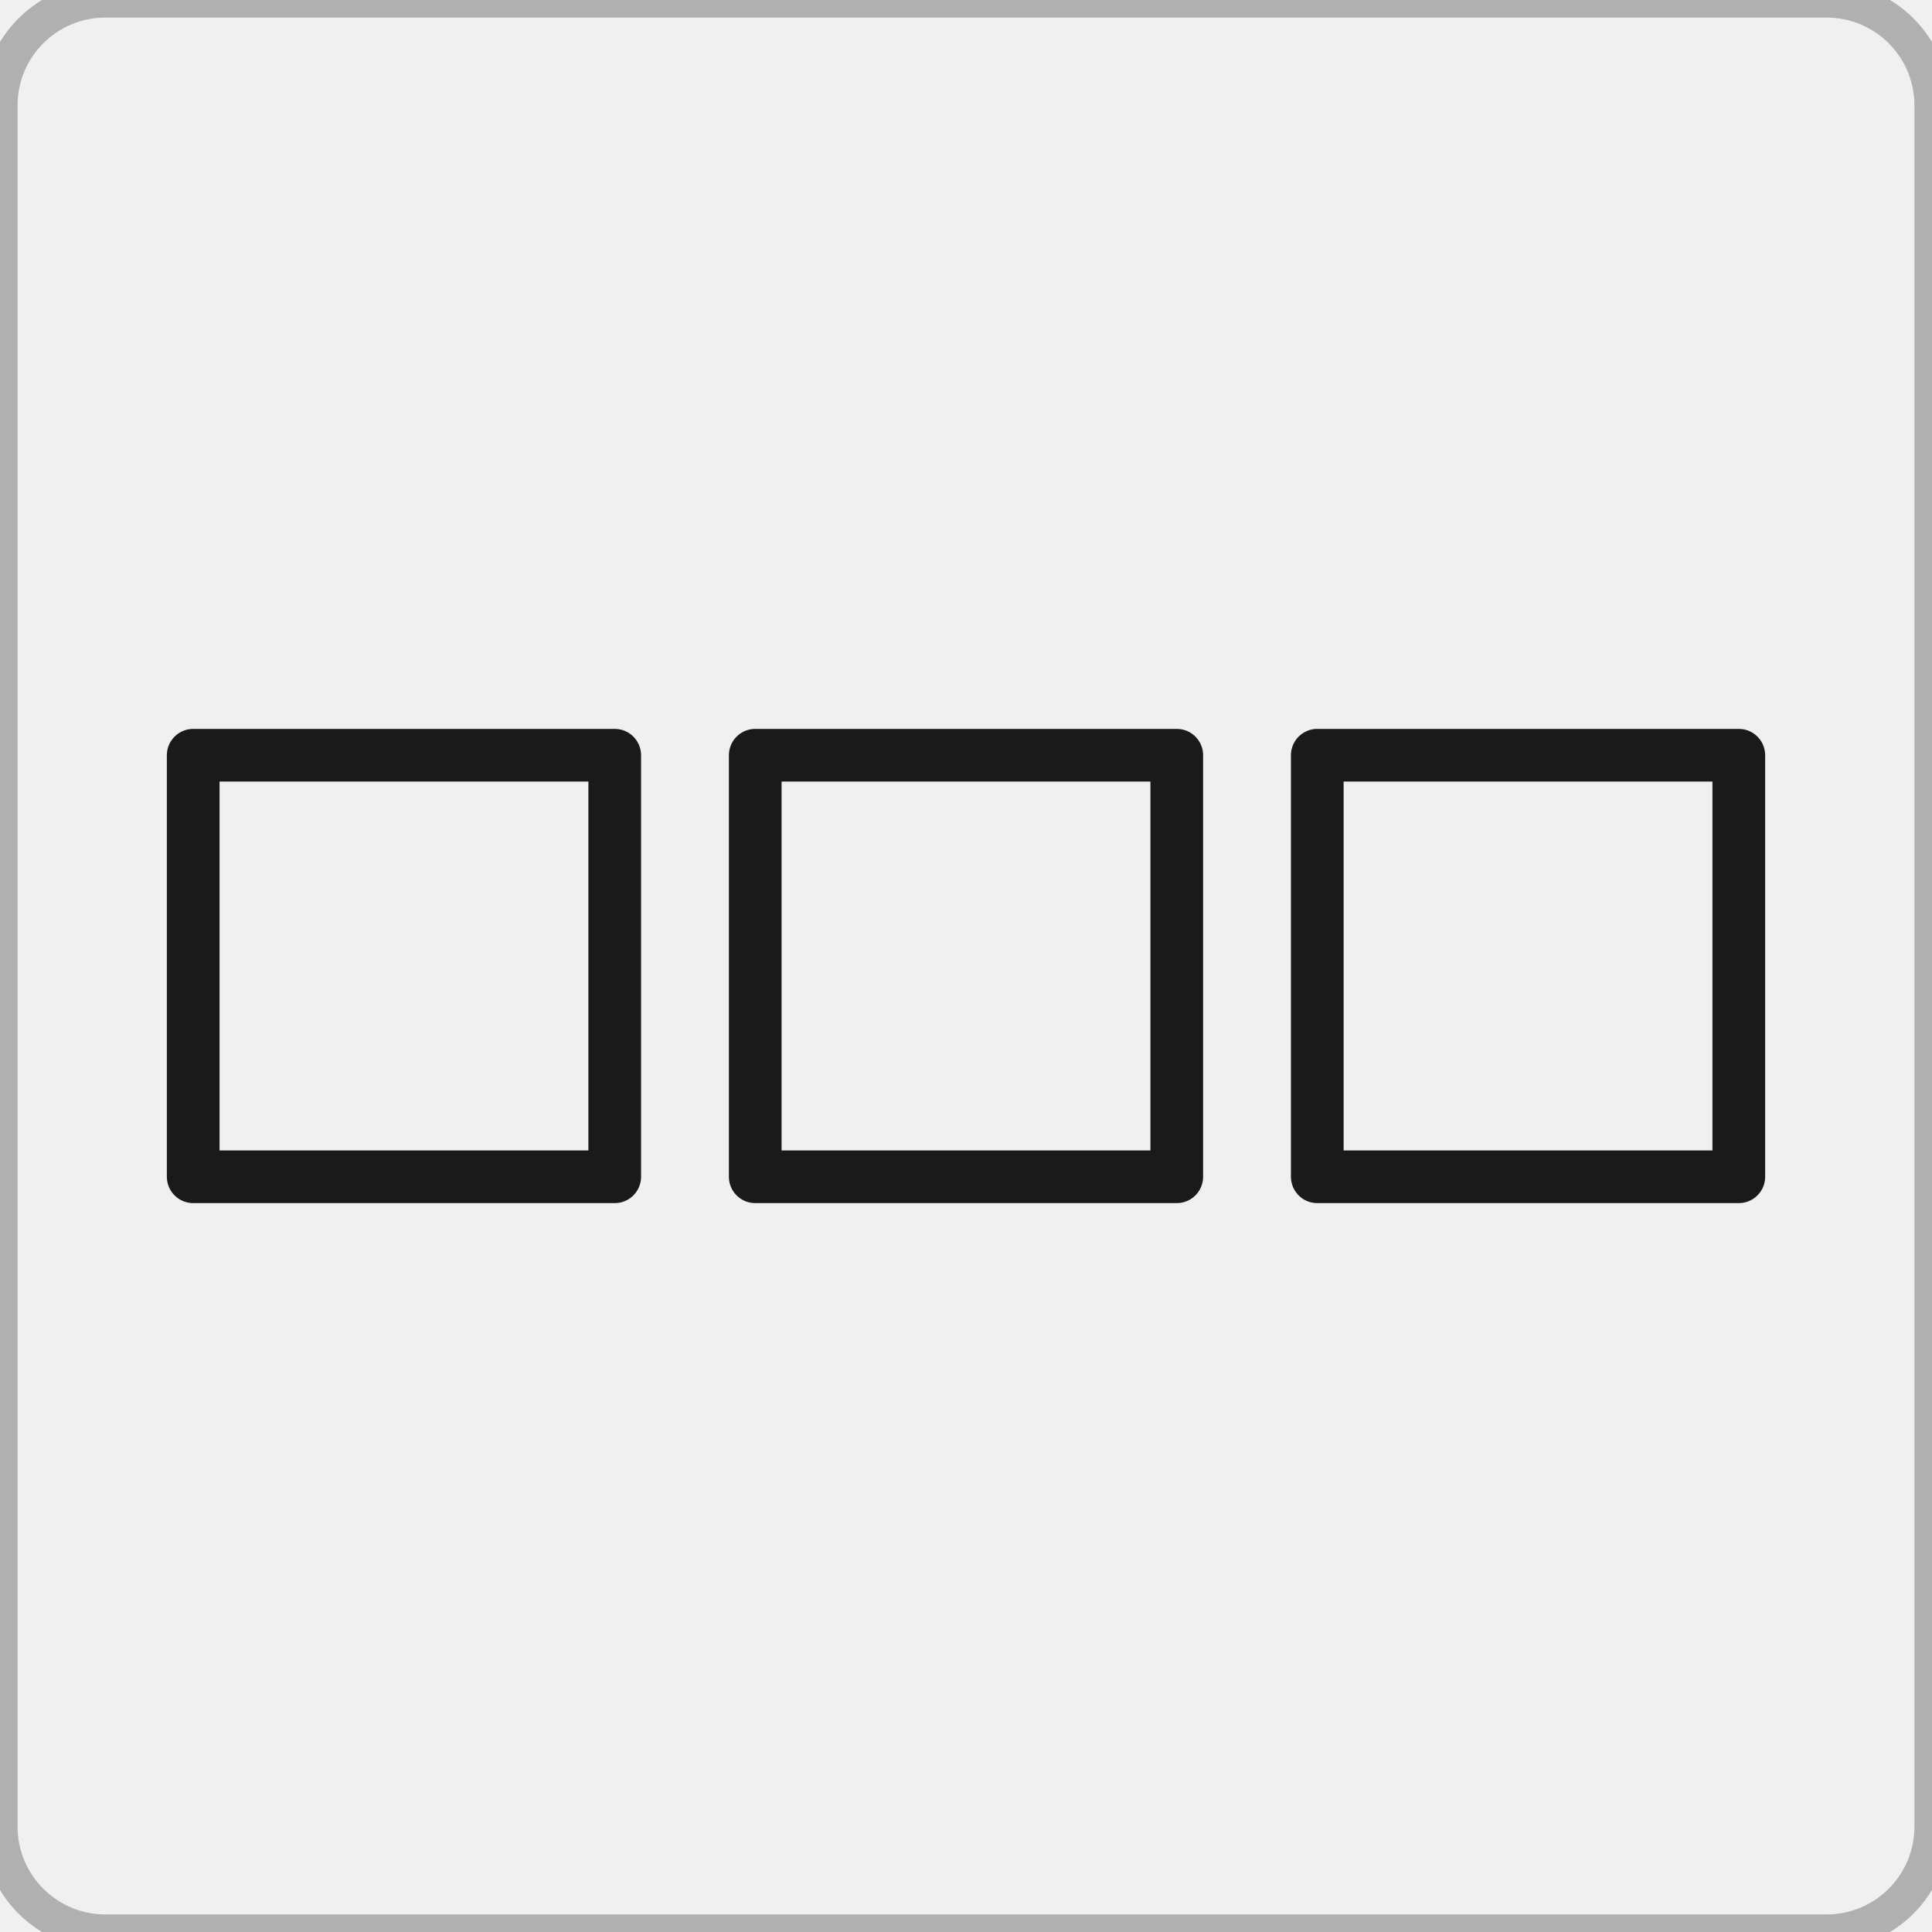
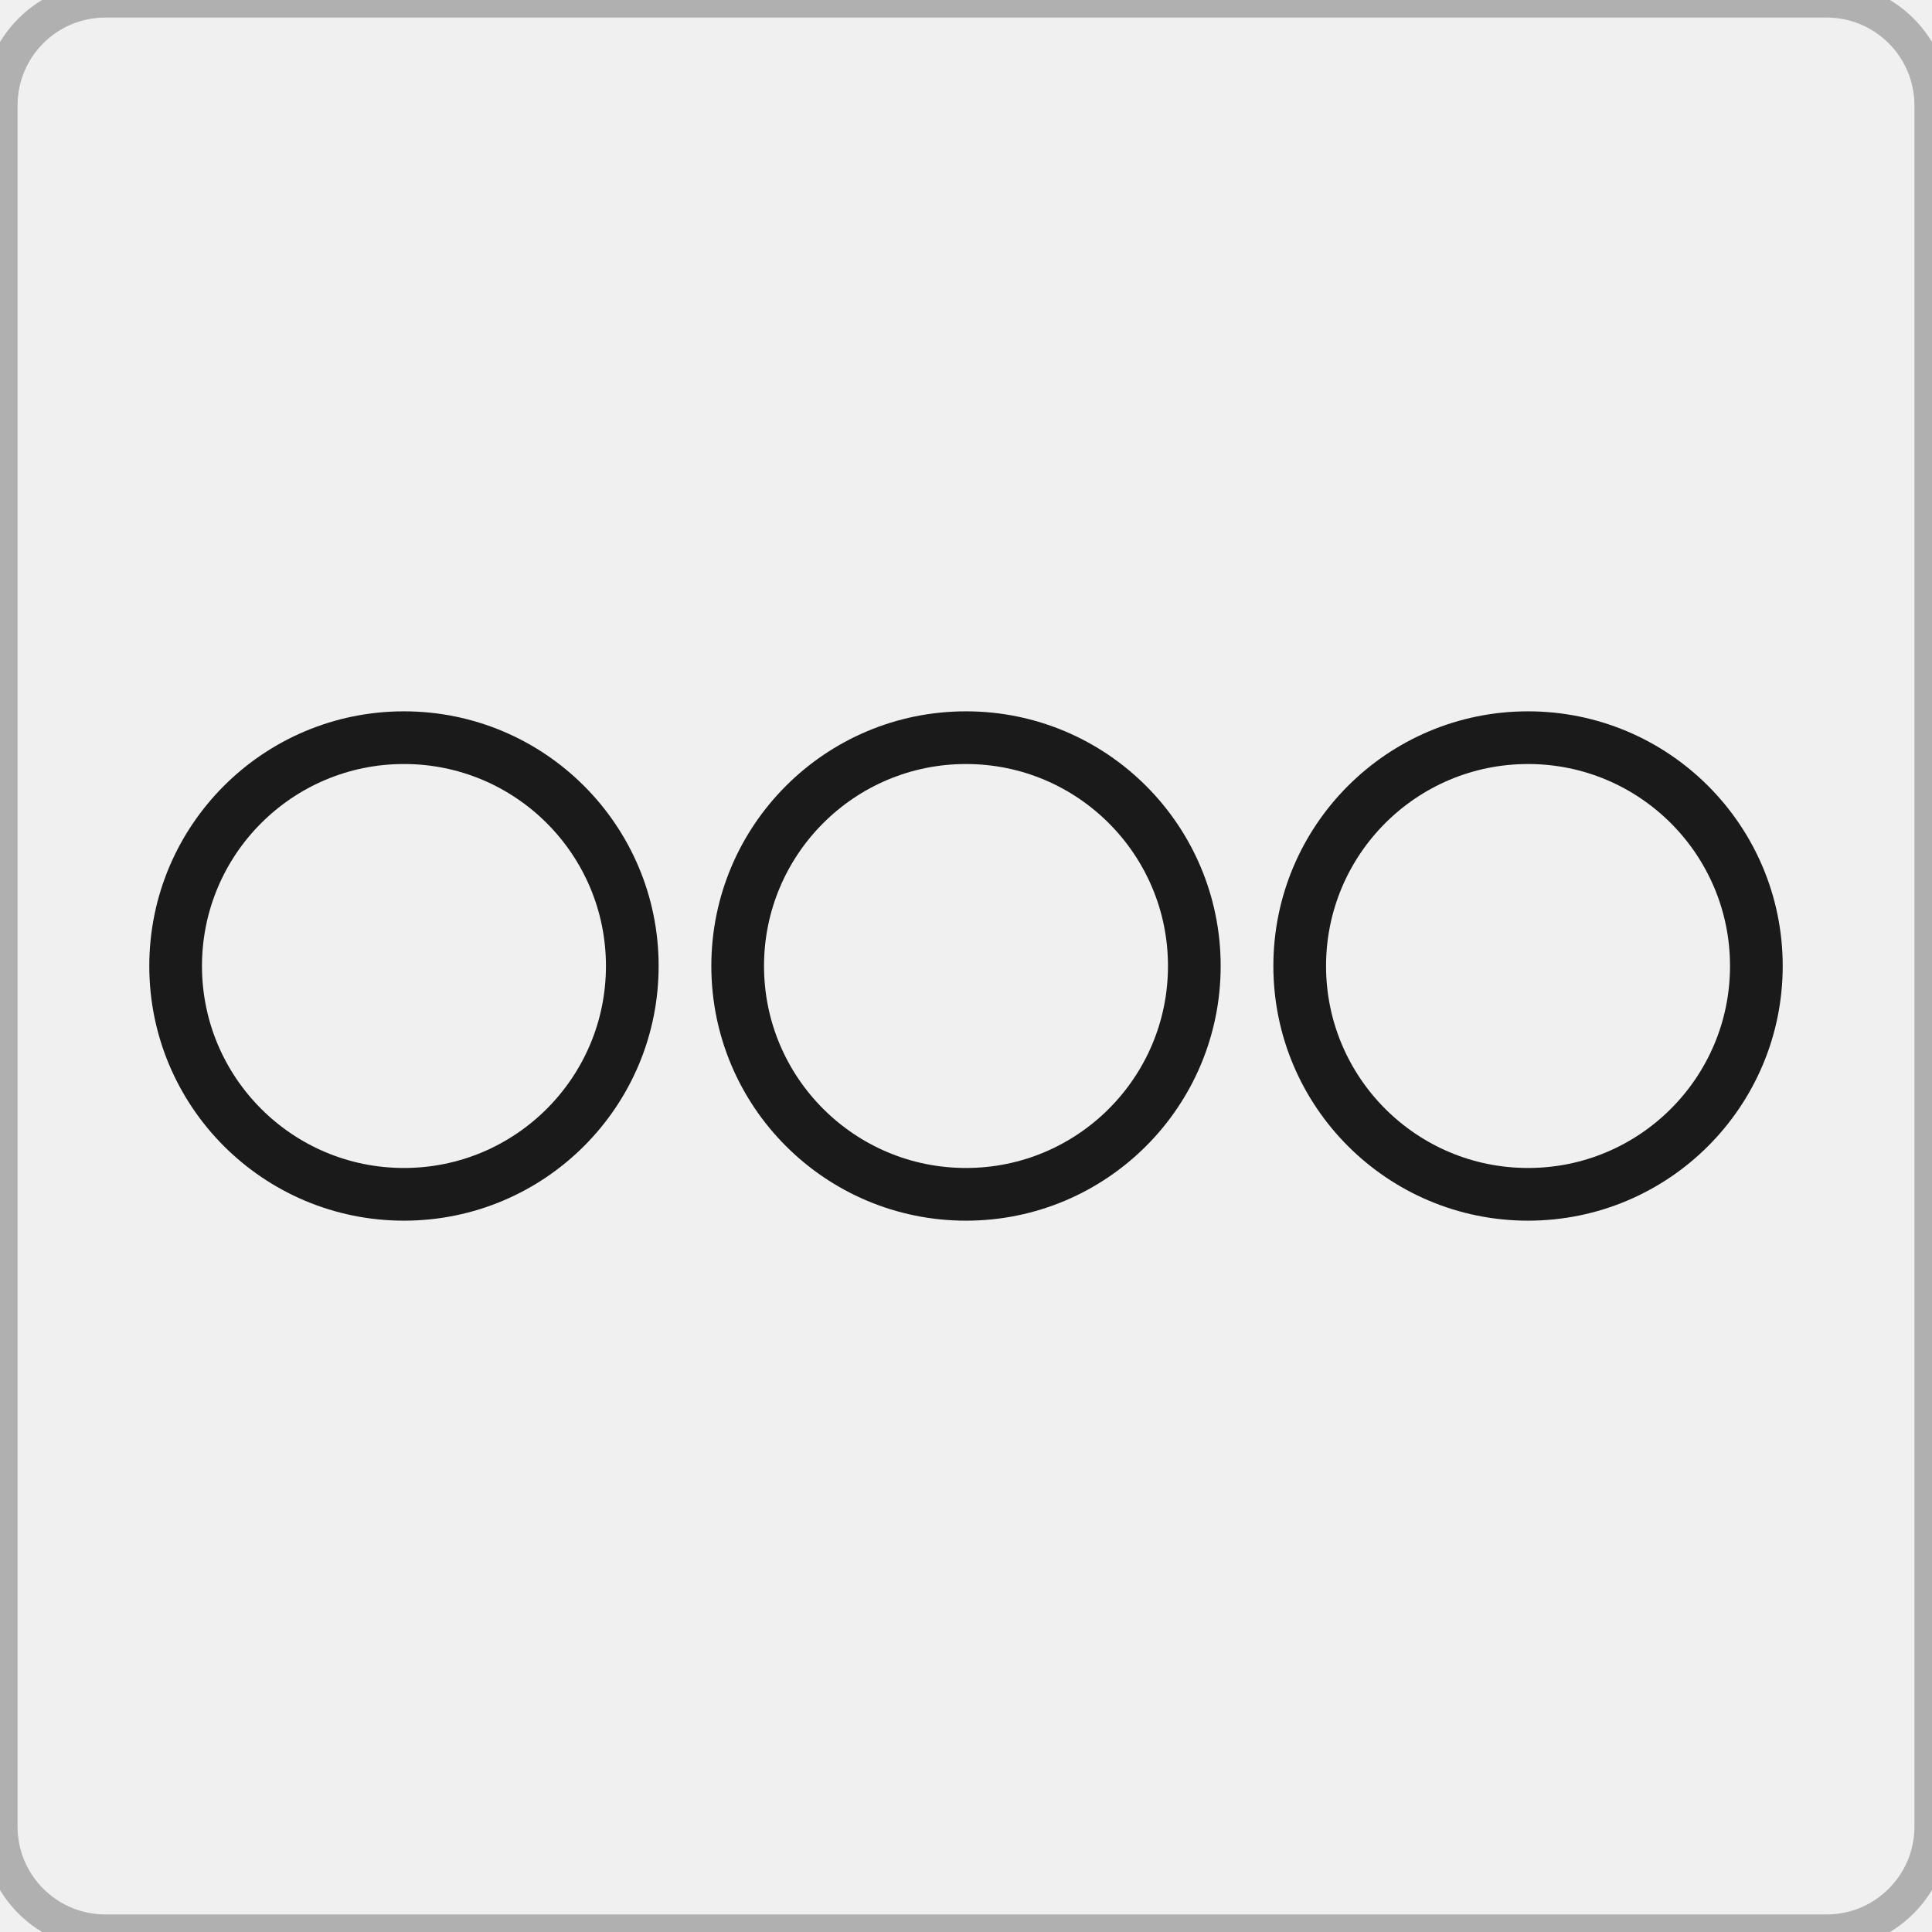
<svg xmlns="http://www.w3.org/2000/svg" viewBox="0 0 110 110" width="110" height="110">
  <style>
  .line { stroke: #1a1a1a; fill: none; stroke-width: 3; stroke-linejoin: round; stroke-linecap: round; }
  .solid { fill: #1a1a1a; stroke: none; }
  .frame { stroke: #b0b0b0; fill: none; stroke-width: 2; }
  .dashed { stroke: #b0b0b0; fill: none; stroke-width: 2; stroke-dasharray: 6 6; }
  .label { fill: #1a1a1a; font-family: system-ui, sans-serif; font-size: 34px; text-anchor: middle; }
  /* Küp yüzleri: dolgu, arkadaki küplerin kenarlarını gizler (derinlik algısı için üç ton). */
  .face { stroke: #1a1a1a; stroke-width: 2.5; stroke-linejoin: round; }
  .face-top { fill: #ffffff; }
  .face-left { fill: #d8d8d8; }
  .face-right { fill: #efefef; }
  @media (prefers-color-scheme: dark) {
    .line { stroke: #ededed; }
    .solid { fill: #ededed; }
    .frame, .dashed { stroke: #666; }
    .label { fill: #ededed; }
    .face { stroke: #ededed; }
    .face-top { fill: #3a3a3a; }
    .face-left { fill: #141414; }
    .face-right { fill: #262626; }
  }
</style>
  <rect class="frame" x="0" y="0" width="110" height="110" rx="6" />
-   <rect class="line" x="11" y="43" width="24" height="24" />
-   <rect class="line" x="43" y="43" width="24" height="24" />
-   <rect class="line" x="75" y="43" width="24" height="24" />
+   <circle class="line" cx="23" cy="55" r="13" />
+   <circle class="line" cx="55" cy="55" r="13" />
+   <circle class="line" cx="87" cy="55" r="13" />
</svg>
